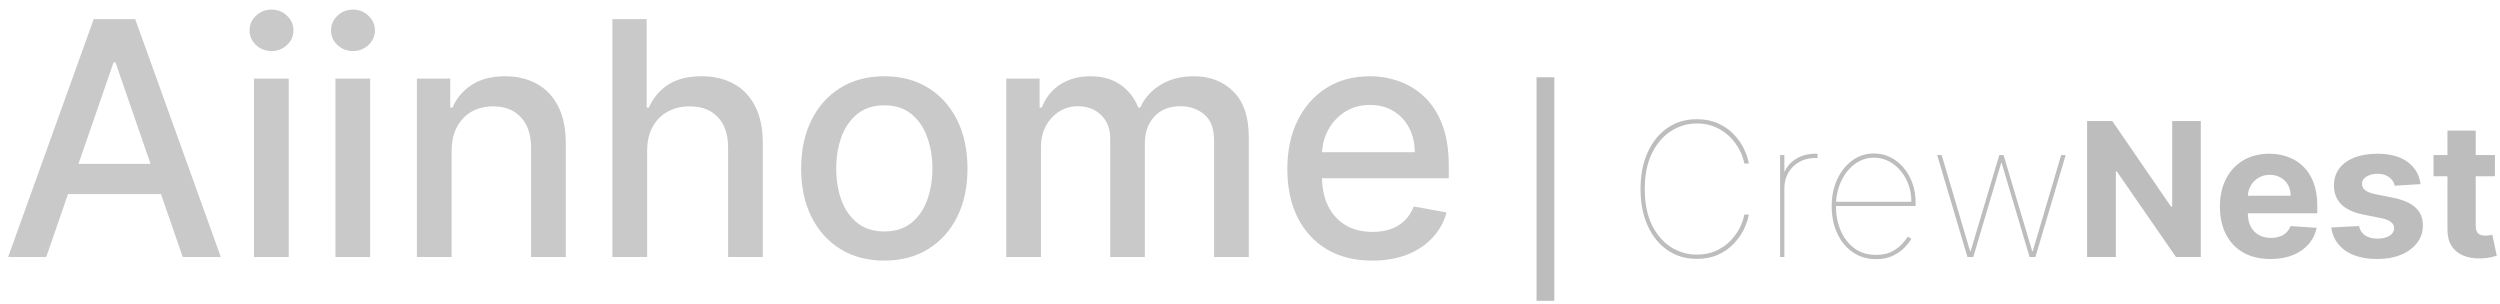
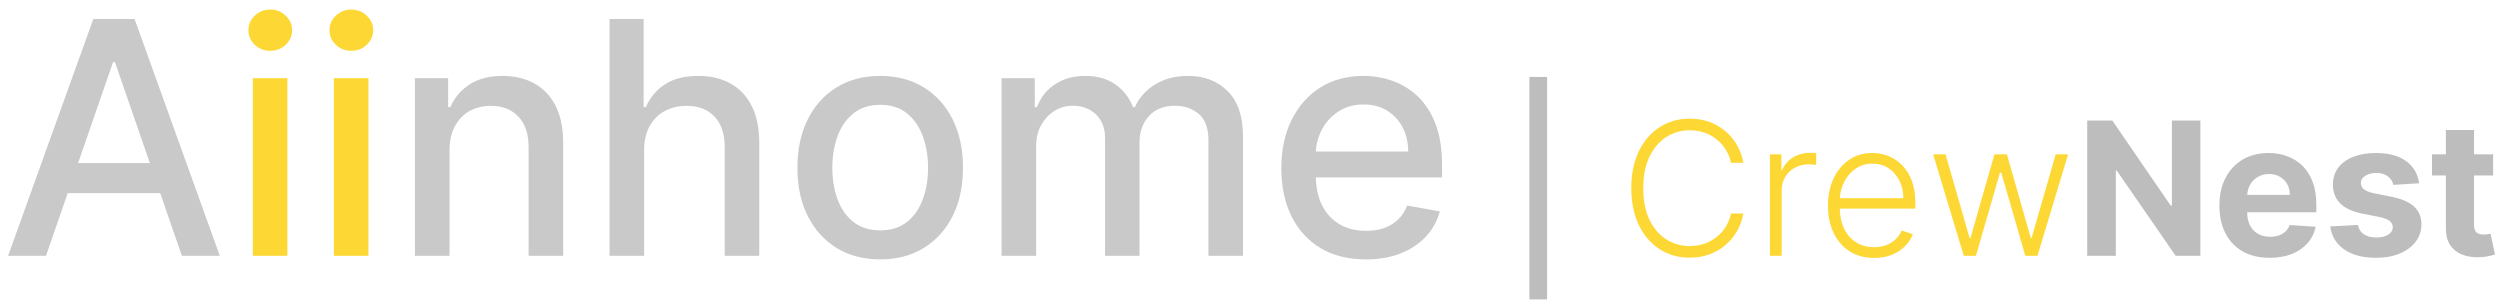
- <svg xmlns="http://www.w3.org/2000/svg" width="214" height="26" viewBox="0 0 214 26" fill="none">
-   <path d="M3.957 22H0.696L8.024 1.636H11.574L18.902 22H15.641L9.884 5.335H9.724L3.957 22ZM4.504 14.026H15.084V16.611H4.504V14.026ZM21.741 22V6.727H24.714V22H21.741ZM23.242 4.371C22.725 4.371 22.281 4.198 21.91 3.854C21.545 3.502 21.363 3.085 21.363 2.601C21.363 2.11 21.545 1.693 21.91 1.348C22.281 0.997 22.725 0.821 23.242 0.821C23.759 0.821 24.2 0.997 24.565 1.348C24.936 1.693 25.121 2.11 25.121 2.601C25.121 3.085 24.936 3.502 24.565 3.854C24.2 4.198 23.759 4.371 23.242 4.371ZM28.713 22V6.727H31.686V22H28.713ZM30.215 4.371C29.698 4.371 29.254 4.198 28.883 3.854C28.518 3.502 28.336 3.085 28.336 2.601C28.336 2.11 28.518 1.693 28.883 1.348C29.254 0.997 29.698 0.821 30.215 0.821C30.732 0.821 31.173 0.997 31.537 1.348C31.909 1.693 32.094 2.11 32.094 2.601C32.094 3.085 31.909 3.502 31.537 3.854C31.173 4.198 30.732 4.371 30.215 4.371ZM38.659 12.932V22H35.686V6.727H38.54V9.213H38.729C39.08 8.404 39.63 7.755 40.379 7.264C41.135 6.774 42.086 6.528 43.233 6.528C44.274 6.528 45.185 6.747 45.967 7.185C46.749 7.616 47.356 8.259 47.787 9.114C48.218 9.969 48.433 11.026 48.433 12.286V22H45.46V12.643C45.46 11.537 45.172 10.671 44.595 10.048C44.019 9.419 43.226 9.104 42.219 9.104C41.529 9.104 40.916 9.253 40.379 9.551C39.849 9.849 39.428 10.287 39.117 10.864C38.812 11.434 38.659 12.123 38.659 12.932ZM55.394 12.932V22H52.42V1.636H55.354V9.213H55.543C55.901 8.391 56.447 7.738 57.183 7.254C57.919 6.77 58.88 6.528 60.067 6.528C61.114 6.528 62.029 6.744 62.811 7.175C63.6 7.606 64.21 8.249 64.641 9.104C65.078 9.952 65.297 11.013 65.297 12.286V22H62.324V12.643C62.324 11.523 62.035 10.655 61.459 10.038C60.882 9.415 60.08 9.104 59.053 9.104C58.35 9.104 57.72 9.253 57.163 9.551C56.613 9.849 56.179 10.287 55.861 10.864C55.549 11.434 55.394 12.123 55.394 12.932ZM75.697 22.308C74.266 22.308 73.016 21.98 71.949 21.324C70.882 20.668 70.053 19.75 69.463 18.57C68.873 17.39 68.578 16.011 68.578 14.433C68.578 12.849 68.873 11.463 69.463 10.277C70.053 9.09 70.882 8.169 71.949 7.513C73.016 6.857 74.266 6.528 75.697 6.528C77.129 6.528 78.379 6.857 79.446 7.513C80.513 8.169 81.342 9.09 81.932 10.277C82.522 11.463 82.817 12.849 82.817 14.433C82.817 16.011 82.522 17.39 81.932 18.57C81.342 19.75 80.513 20.668 79.446 21.324C78.379 21.98 77.129 22.308 75.697 22.308ZM75.707 19.812C76.635 19.812 77.404 19.567 78.014 19.077C78.624 18.586 79.075 17.933 79.367 17.118C79.665 16.303 79.814 15.404 79.814 14.423C79.814 13.449 79.665 12.554 79.367 11.739C79.075 10.917 78.624 10.257 78.014 9.76C77.404 9.263 76.635 9.014 75.707 9.014C74.773 9.014 73.997 9.263 73.381 9.76C72.771 10.257 72.317 10.917 72.019 11.739C71.727 12.554 71.581 13.449 71.581 14.423C71.581 15.404 71.727 16.303 72.019 17.118C72.317 17.933 72.771 18.586 73.381 19.077C73.997 19.567 74.773 19.812 75.707 19.812ZM86.135 22V6.727H88.989V9.213H89.178C89.496 8.371 90.016 7.715 90.739 7.244C91.462 6.767 92.327 6.528 93.334 6.528C94.355 6.528 95.21 6.767 95.9 7.244C96.596 7.722 97.109 8.378 97.441 9.213H97.6C97.964 8.398 98.544 7.748 99.34 7.264C100.135 6.774 101.083 6.528 102.184 6.528C103.569 6.528 104.699 6.963 105.574 7.831C106.456 8.699 106.897 10.008 106.897 11.758V22H103.924V12.037C103.924 11.003 103.642 10.254 103.078 9.79C102.515 9.326 101.842 9.094 101.06 9.094C100.092 9.094 99.34 9.392 98.803 9.989C98.266 10.579 97.998 11.338 97.998 12.266V22H95.034V11.848C95.034 11.019 94.776 10.353 94.259 9.849C93.742 9.346 93.069 9.094 92.24 9.094C91.677 9.094 91.157 9.243 90.679 9.541C90.209 9.833 89.828 10.241 89.536 10.764C89.251 11.288 89.108 11.894 89.108 12.584V22H86.135ZM117.464 22.308C115.959 22.308 114.663 21.987 113.576 21.344C112.496 20.694 111.66 19.783 111.07 18.609C110.487 17.43 110.195 16.047 110.195 14.463C110.195 12.899 110.487 11.52 111.07 10.327C111.66 9.134 112.482 8.202 113.536 7.533C114.597 6.863 115.836 6.528 117.255 6.528C118.117 6.528 118.952 6.671 119.761 6.956C120.569 7.241 121.295 7.688 121.938 8.298C122.581 8.908 123.088 9.7 123.46 10.675C123.831 11.643 124.016 12.819 124.016 14.204V15.258H111.876V13.031H121.103C121.103 12.249 120.944 11.556 120.626 10.953C120.308 10.343 119.86 9.863 119.283 9.511C118.713 9.16 118.044 8.984 117.275 8.984C116.44 8.984 115.71 9.19 115.087 9.601C114.471 10.005 113.994 10.536 113.656 11.192C113.324 11.841 113.158 12.547 113.158 13.31V15.05C113.158 16.07 113.337 16.939 113.695 17.655C114.06 18.371 114.567 18.918 115.217 19.296C115.866 19.667 116.625 19.852 117.494 19.852C118.057 19.852 118.571 19.773 119.035 19.614C119.499 19.448 119.9 19.203 120.238 18.878C120.576 18.553 120.835 18.152 121.013 17.675L123.827 18.182C123.602 19.01 123.198 19.736 122.614 20.359C122.038 20.976 121.312 21.456 120.437 21.801C119.568 22.139 118.577 22.308 117.464 22.308Z" fill="#C9C9C9" />
-   <path d="M133.051 6.614V25.75H131.528V6.614H133.051ZM149.701 14H149.315C149.243 13.614 149.103 13.22 148.895 12.818C148.686 12.417 148.41 12.046 148.065 11.704C147.72 11.364 147.313 11.089 146.843 10.881C146.374 10.672 145.842 10.568 145.247 10.568C144.451 10.568 143.715 10.786 143.037 11.222C142.362 11.653 141.819 12.288 141.406 13.125C140.997 13.958 140.792 14.977 140.792 16.182C140.792 17.401 140.997 18.428 141.406 19.261C141.819 20.095 142.362 20.725 143.037 21.153C143.715 21.581 144.451 21.796 145.247 21.796C145.842 21.796 146.374 21.693 146.843 21.489C147.313 21.28 147.72 21.008 148.065 20.671C148.41 20.329 148.686 19.958 148.895 19.557C149.103 19.151 149.243 18.754 149.315 18.364H149.701C149.629 18.773 149.485 19.199 149.27 19.642C149.054 20.081 148.762 20.492 148.395 20.875C148.027 21.258 147.582 21.568 147.059 21.807C146.537 22.042 145.932 22.159 145.247 22.159C144.292 22.159 143.453 21.909 142.73 21.409C142.006 20.909 141.442 20.21 141.037 19.312C140.631 18.415 140.429 17.371 140.429 16.182C140.429 14.992 140.631 13.949 141.037 13.051C141.442 12.153 142.006 11.454 142.73 10.954C143.453 10.454 144.292 10.204 145.247 10.204C145.932 10.204 146.537 10.322 147.059 10.557C147.582 10.792 148.027 11.1 148.395 11.483C148.762 11.862 149.054 12.273 149.27 12.716C149.485 13.155 149.629 13.583 149.701 14ZM152.377 22V13.273H152.741V14.659H152.787C152.991 14.204 153.326 13.841 153.792 13.568C154.262 13.296 154.798 13.159 155.4 13.159C155.446 13.159 155.476 13.159 155.491 13.159C155.506 13.159 155.537 13.159 155.582 13.159V13.523C155.537 13.523 155.506 13.523 155.491 13.523C155.476 13.523 155.446 13.523 155.4 13.523C154.885 13.523 154.427 13.634 154.025 13.858C153.627 14.081 153.313 14.39 153.082 14.784C152.855 15.178 152.741 15.629 152.741 16.136V22H152.377ZM160.588 22.182C159.826 22.182 159.16 21.983 158.588 21.585C158.02 21.188 157.578 20.648 157.264 19.966C156.949 19.284 156.792 18.515 156.792 17.659C156.792 16.803 156.949 16.034 157.264 15.352C157.582 14.671 158.014 14.131 158.559 13.733C159.105 13.335 159.72 13.136 160.406 13.136C160.913 13.136 161.383 13.244 161.815 13.46C162.251 13.676 162.629 13.975 162.951 14.358C163.273 14.741 163.523 15.182 163.701 15.682C163.883 16.178 163.974 16.708 163.974 17.273V17.636H156.974V17.273H163.61C163.61 16.572 163.467 15.938 163.179 15.369C162.891 14.797 162.504 14.343 162.02 14.006C161.535 13.669 160.997 13.5 160.406 13.5C159.807 13.5 159.266 13.678 158.781 14.034C158.296 14.39 157.908 14.875 157.616 15.489C157.324 16.102 157.171 16.796 157.156 17.568V17.614C157.156 18.375 157.288 19.076 157.554 19.716C157.823 20.352 158.213 20.862 158.724 21.244C159.235 21.627 159.857 21.818 160.588 21.818C161.126 21.818 161.576 21.724 161.94 21.534C162.307 21.345 162.601 21.127 162.821 20.881C163.044 20.634 163.209 20.424 163.315 20.25L163.61 20.454C163.482 20.674 163.288 20.919 163.031 21.188C162.773 21.456 162.444 21.689 162.042 21.886C161.641 22.083 161.156 22.182 160.588 22.182ZM168.413 22L165.822 13.273H166.208L168.64 21.5H168.686L171.14 13.273H171.504L173.958 21.5H174.004L176.436 13.273H176.822L174.231 22H173.731L171.345 13.954H171.299L168.913 22H168.413ZM188.389 10.364V22H186.264L181.201 14.676H181.116V22H178.656V10.364H180.815L185.838 17.682H185.94V10.364H188.389ZM194.353 22.171C193.456 22.171 192.683 21.989 192.035 21.625C191.391 21.258 190.895 20.739 190.547 20.068C190.198 19.394 190.024 18.597 190.024 17.676C190.024 16.778 190.198 15.991 190.547 15.312C190.895 14.634 191.386 14.106 192.018 13.727C192.654 13.348 193.401 13.159 194.257 13.159C194.833 13.159 195.368 13.252 195.865 13.438C196.365 13.619 196.8 13.894 197.172 14.261C197.547 14.629 197.838 15.091 198.047 15.648C198.255 16.201 198.359 16.849 198.359 17.591V18.256H190.99V16.756H196.081C196.081 16.407 196.005 16.099 195.853 15.829C195.702 15.561 195.492 15.35 195.223 15.199C194.958 15.044 194.649 14.966 194.297 14.966C193.929 14.966 193.603 15.051 193.319 15.222C193.039 15.388 192.819 15.614 192.66 15.898C192.501 16.178 192.42 16.491 192.416 16.835V18.261C192.416 18.693 192.495 19.066 192.654 19.381C192.817 19.695 193.047 19.938 193.342 20.108C193.637 20.278 193.988 20.364 194.393 20.364C194.662 20.364 194.908 20.326 195.132 20.25C195.355 20.174 195.547 20.061 195.706 19.909C195.865 19.758 195.986 19.572 196.069 19.352L198.308 19.5C198.194 20.038 197.961 20.508 197.609 20.909C197.261 21.307 196.81 21.617 196.257 21.841C195.708 22.061 195.073 22.171 194.353 22.171ZM207.2 15.761L204.984 15.898C204.946 15.708 204.865 15.538 204.74 15.386C204.615 15.231 204.45 15.108 204.245 15.017C204.045 14.922 203.804 14.875 203.524 14.875C203.149 14.875 202.833 14.954 202.575 15.114C202.317 15.269 202.189 15.477 202.189 15.739C202.189 15.947 202.272 16.123 202.439 16.267C202.605 16.411 202.891 16.526 203.297 16.614L204.876 16.932C205.725 17.106 206.357 17.386 206.774 17.773C207.19 18.159 207.399 18.667 207.399 19.296C207.399 19.867 207.23 20.369 206.893 20.801C206.56 21.233 206.101 21.57 205.518 21.812C204.939 22.051 204.27 22.171 203.512 22.171C202.357 22.171 201.437 21.93 200.751 21.449C200.069 20.964 199.67 20.305 199.552 19.472L201.933 19.347C202.005 19.699 202.179 19.968 202.456 20.153C202.732 20.335 203.086 20.426 203.518 20.426C203.942 20.426 204.283 20.345 204.541 20.182C204.802 20.015 204.935 19.801 204.939 19.54C204.935 19.32 204.842 19.14 204.66 19C204.478 18.856 204.198 18.746 203.819 18.671L202.308 18.369C201.456 18.199 200.821 17.903 200.404 17.483C199.992 17.062 199.785 16.526 199.785 15.875C199.785 15.314 199.937 14.831 200.24 14.426C200.547 14.021 200.976 13.708 201.529 13.489C202.086 13.269 202.738 13.159 203.484 13.159C204.586 13.159 205.454 13.392 206.086 13.858C206.723 14.324 207.094 14.958 207.2 15.761ZM213.565 13.273V15.091H208.309V13.273H213.565ZM209.502 11.182H211.923V19.318C211.923 19.542 211.957 19.716 212.025 19.841C212.093 19.962 212.188 20.047 212.309 20.097C212.434 20.146 212.578 20.171 212.741 20.171C212.855 20.171 212.968 20.161 213.082 20.142C213.196 20.119 213.283 20.102 213.343 20.091L213.724 21.892C213.603 21.93 213.432 21.974 213.213 22.023C212.993 22.076 212.726 22.108 212.412 22.119C211.828 22.142 211.317 22.064 210.877 21.886C210.442 21.708 210.103 21.432 209.86 21.057C209.618 20.682 209.499 20.208 209.502 19.636V11.182Z" fill="#BDBDBD" />
+ <svg xmlns="http://www.w3.org/2000/svg" width="215" height="26" viewBox="0 0 215 26" fill="none">
+   <path d="M3.957 22H0.696L8.024 1.636H11.574L18.902 22H15.641L9.884 5.335H9.724L3.957 22ZM4.504 14.026H15.084V16.611H4.504V14.026ZM38.659 12.932V22H35.686V6.727H38.54V9.213H38.729C39.08 8.404 39.63 7.755 40.379 7.264C41.135 6.774 42.086 6.528 43.233 6.528C44.274 6.528 45.185 6.747 45.967 7.185C46.749 7.616 47.356 8.259 47.787 9.114C48.218 9.969 48.433 11.026 48.433 12.286V22H45.46V12.643C45.46 11.537 45.172 10.671 44.595 10.048C44.019 9.419 43.226 9.104 42.219 9.104C41.529 9.104 40.916 9.253 40.379 9.551C39.849 9.849 39.428 10.287 39.117 10.864C38.812 11.434 38.659 12.123 38.659 12.932ZM55.394 12.932V22H52.42V1.636H55.354V9.213H55.543C55.901 8.391 56.447 7.738 57.183 7.254C57.919 6.77 58.88 6.528 60.067 6.528C61.114 6.528 62.029 6.744 62.811 7.175C63.6 7.606 64.21 8.249 64.641 9.104C65.078 9.952 65.297 11.013 65.297 12.286V22H62.324V12.643C62.324 11.523 62.035 10.655 61.459 10.038C60.882 9.415 60.08 9.104 59.053 9.104C58.35 9.104 57.72 9.253 57.163 9.551C56.613 9.849 56.179 10.287 55.861 10.864C55.549 11.434 55.394 12.123 55.394 12.932ZM75.697 22.308C74.266 22.308 73.016 21.98 71.949 21.324C70.882 20.668 70.053 19.75 69.463 18.57C68.873 17.39 68.578 16.011 68.578 14.433C68.578 12.849 68.873 11.463 69.463 10.277C70.053 9.09 70.882 8.169 71.949 7.513C73.016 6.857 74.266 6.528 75.697 6.528C77.129 6.528 78.379 6.857 79.446 7.513C80.513 8.169 81.342 9.09 81.932 10.277C82.522 11.463 82.817 12.849 82.817 14.433C82.817 16.011 82.522 17.39 81.932 18.57C81.342 19.75 80.513 20.668 79.446 21.324C78.379 21.98 77.129 22.308 75.697 22.308ZM75.707 19.812C76.635 19.812 77.404 19.567 78.014 19.077C78.624 18.586 79.075 17.933 79.367 17.118C79.665 16.303 79.814 15.404 79.814 14.423C79.814 13.449 79.665 12.554 79.367 11.739C79.075 10.917 78.624 10.257 78.014 9.76C77.404 9.263 76.635 9.014 75.707 9.014C74.773 9.014 73.997 9.263 73.381 9.76C72.771 10.257 72.317 10.917 72.019 11.739C71.727 12.554 71.581 13.449 71.581 14.423C71.581 15.404 71.727 16.303 72.019 17.118C72.317 17.933 72.771 18.586 73.381 19.077C73.997 19.567 74.773 19.812 75.707 19.812ZM86.135 22V6.727H88.989V9.213H89.178C89.496 8.371 90.016 7.715 90.739 7.244C91.462 6.767 92.327 6.528 93.334 6.528C94.355 6.528 95.21 6.767 95.9 7.244C96.596 7.722 97.109 8.378 97.441 9.213H97.6C97.964 8.398 98.544 7.748 99.34 7.264C100.135 6.774 101.083 6.528 102.184 6.528C103.569 6.528 104.699 6.963 105.574 7.831C106.456 8.699 106.897 10.008 106.897 11.758V22H103.924V12.037C103.924 11.003 103.642 10.254 103.078 9.79C102.515 9.326 101.842 9.094 101.06 9.094C100.092 9.094 99.34 9.392 98.803 9.989C98.266 10.579 97.998 11.338 97.998 12.266V22H95.034V11.848C95.034 11.019 94.776 10.353 94.259 9.849C93.742 9.346 93.069 9.094 92.24 9.094C91.677 9.094 91.157 9.243 90.679 9.541C90.209 9.833 89.828 10.241 89.536 10.764C89.251 11.288 89.108 11.894 89.108 12.584V22H86.135ZM117.464 22.308C115.959 22.308 114.663 21.987 113.576 21.344C112.496 20.694 111.66 19.783 111.07 18.609C110.487 17.43 110.195 16.047 110.195 14.463C110.195 12.899 110.487 11.52 111.07 10.327C111.66 9.134 112.482 8.202 113.536 7.533C114.597 6.863 115.836 6.528 117.255 6.528C118.117 6.528 118.952 6.671 119.761 6.956C120.569 7.241 121.295 7.688 121.938 8.298C122.581 8.908 123.088 9.7 123.46 10.675C123.831 11.643 124.016 12.819 124.016 14.204V15.258H111.876V13.031H121.103C121.103 12.249 120.944 11.556 120.626 10.953C120.308 10.343 119.86 9.863 119.283 9.511C118.713 9.16 118.044 8.984 117.275 8.984C116.44 8.984 115.71 9.19 115.087 9.601C114.471 10.005 113.994 10.536 113.656 11.192C113.324 11.841 113.158 12.547 113.158 13.31V15.05C113.158 16.07 113.337 16.939 113.695 17.655C114.06 18.371 114.567 18.918 115.217 19.296C115.866 19.667 116.625 19.852 117.494 19.852C118.057 19.852 118.571 19.773 119.035 19.614C119.499 19.448 119.9 19.203 120.238 18.878C120.576 18.553 120.835 18.152 121.013 17.675L123.827 18.182C123.602 19.01 123.198 19.736 122.614 20.359C122.038 20.976 121.312 21.456 120.437 21.801C119.568 22.139 118.577 22.308 117.464 22.308Z" fill="#C9C9C9" />
+   <path d="M21.741 22V6.727H24.714V22H21.741ZM23.242 4.371C22.725 4.371 22.281 4.198 21.91 3.854C21.545 3.502 21.363 3.085 21.363 2.601C21.363 2.11 21.545 1.693 21.91 1.348C22.281 0.997 22.725 0.821 23.242 0.821C23.759 0.821 24.2 0.997 24.565 1.348C24.936 1.693 25.121 2.11 25.121 2.601C25.121 3.085 24.936 3.502 24.565 3.854C24.2 4.198 23.759 4.371 23.242 4.371ZM28.713 22V6.727H31.686V22H28.713ZM30.215 4.371C29.698 4.371 29.254 4.198 28.883 3.854C28.518 3.502 28.336 3.085 28.336 2.601C28.336 2.11 28.518 1.693 28.883 1.348C29.254 0.997 29.698 0.821 30.215 0.821C30.732 0.821 31.173 0.997 31.537 1.348C31.909 1.693 32.094 2.11 32.094 2.601C32.094 3.085 31.909 3.502 31.537 3.854C31.173 4.198 30.732 4.371 30.215 4.371ZM149.929 14H148.86C148.781 13.602 148.637 13.235 148.429 12.898C148.224 12.557 147.967 12.259 147.656 12.006C147.345 11.752 146.993 11.555 146.599 11.415C146.205 11.275 145.779 11.204 145.321 11.204C144.586 11.204 143.915 11.396 143.309 11.778C142.707 12.161 142.224 12.723 141.86 13.466C141.501 14.204 141.321 15.11 141.321 16.182C141.321 17.261 141.501 18.171 141.86 18.909C142.224 19.648 142.707 20.208 143.309 20.591C143.915 20.97 144.586 21.159 145.321 21.159C145.779 21.159 146.205 21.089 146.599 20.949C146.993 20.809 147.345 20.614 147.656 20.364C147.967 20.11 148.224 19.812 148.429 19.472C148.637 19.131 148.781 18.761 148.86 18.364H149.929C149.834 18.898 149.656 19.396 149.395 19.858C149.137 20.316 148.807 20.718 148.406 21.062C148.008 21.407 147.55 21.676 147.031 21.869C146.512 22.062 145.942 22.159 145.321 22.159C144.343 22.159 143.476 21.915 142.718 21.426C141.961 20.934 141.366 20.241 140.934 19.347C140.506 18.453 140.292 17.398 140.292 16.182C140.292 14.966 140.506 13.911 140.934 13.017C141.366 12.123 141.961 11.432 142.718 10.943C143.476 10.451 144.343 10.204 145.321 10.204C145.942 10.204 146.512 10.301 147.031 10.494C147.55 10.684 148.008 10.953 148.406 11.301C148.807 11.646 149.137 12.047 149.395 12.506C149.656 12.964 149.834 13.462 149.929 14ZM152.214 22V13.273H153.197V14.614H153.271C153.445 14.174 153.748 13.82 154.18 13.551C154.616 13.278 155.108 13.142 155.657 13.142C155.741 13.142 155.833 13.144 155.936 13.148C156.038 13.152 156.123 13.155 156.191 13.159V14.188C156.146 14.18 156.066 14.169 155.953 14.153C155.839 14.138 155.716 14.131 155.583 14.131C155.129 14.131 154.724 14.227 154.368 14.421C154.015 14.61 153.737 14.873 153.532 15.21C153.328 15.547 153.225 15.932 153.225 16.364V22H152.214ZM161.18 22.182C160.366 22.182 159.661 21.992 159.066 21.614C158.472 21.231 158.011 20.703 157.686 20.028C157.364 19.35 157.203 18.57 157.203 17.688C157.203 16.809 157.364 16.028 157.686 15.347C158.011 14.661 158.46 14.125 159.032 13.739C159.608 13.348 160.273 13.153 161.027 13.153C161.5 13.153 161.957 13.241 162.396 13.415C162.835 13.585 163.229 13.848 163.578 14.204C163.93 14.557 164.208 15.002 164.413 15.54C164.618 16.074 164.72 16.706 164.72 17.438V17.938H157.902V17.046H163.686C163.686 16.485 163.572 15.981 163.345 15.534C163.121 15.083 162.809 14.727 162.407 14.466C162.01 14.204 161.549 14.074 161.027 14.074C160.474 14.074 159.987 14.222 159.566 14.517C159.146 14.812 158.816 15.203 158.578 15.688C158.343 16.172 158.224 16.703 158.22 17.278V17.812C158.22 18.506 158.339 19.112 158.578 19.631C158.82 20.146 159.163 20.546 159.606 20.829C160.049 21.114 160.574 21.256 161.18 21.256C161.593 21.256 161.955 21.191 162.265 21.062C162.58 20.934 162.843 20.761 163.055 20.546C163.271 20.326 163.434 20.085 163.544 19.824L164.504 20.136C164.371 20.504 164.154 20.843 163.85 21.153C163.551 21.464 163.176 21.714 162.725 21.903C162.279 22.089 161.763 22.182 161.18 22.182ZM168.886 22L166.25 13.273H167.318L169.386 20.472H169.46L171.522 13.273H172.596L174.642 20.454H174.721L176.789 13.273H177.858L175.221 22H174.176L172.108 14.847H172L169.931 22H168.886Z" fill="#FDD835" />
+   <path d="M133.051 6.614V25.75H131.528V6.614H133.051ZM189.233 10.364V22H187.108L182.045 14.676H181.96V22H179.5V10.364H181.659L186.681 17.682H186.784V10.364H189.233ZM195.197 22.171C194.299 22.171 193.527 21.989 192.879 21.625C192.235 21.258 191.739 20.739 191.39 20.068C191.042 19.394 190.868 18.597 190.868 17.676C190.868 16.778 191.042 15.991 191.39 15.312C191.739 14.634 192.229 14.106 192.862 13.727C193.498 13.348 194.244 13.159 195.1 13.159C195.676 13.159 196.212 13.252 196.708 13.438C197.208 13.619 197.644 13.894 198.015 14.261C198.39 14.629 198.682 15.091 198.89 15.648C199.099 16.201 199.203 16.849 199.203 17.591V18.256H191.833V16.756H196.924C196.924 16.407 196.849 16.099 196.697 15.829C196.546 15.561 196.335 15.35 196.066 15.199C195.801 15.044 195.493 14.966 195.14 14.966C194.773 14.966 194.447 15.051 194.163 15.222C193.883 15.388 193.663 15.614 193.504 15.898C193.345 16.178 193.263 16.491 193.26 16.835V18.261C193.26 18.693 193.339 19.066 193.498 19.381C193.661 19.695 193.89 19.938 194.186 20.108C194.481 20.278 194.832 20.364 195.237 20.364C195.506 20.364 195.752 20.326 195.975 20.25C196.199 20.174 196.39 20.061 196.549 19.909C196.708 19.758 196.83 19.572 196.913 19.352L199.152 19.5C199.038 20.038 198.805 20.508 198.453 20.909C198.104 21.307 197.654 21.617 197.1 21.841C196.551 22.061 195.917 22.171 195.197 22.171ZM208.044 15.761L205.828 15.898C205.79 15.708 205.708 15.538 205.583 15.386C205.458 15.231 205.294 15.108 205.089 15.017C204.888 14.922 204.648 14.875 204.368 14.875C203.993 14.875 203.676 14.954 203.419 15.114C203.161 15.269 203.032 15.477 203.032 15.739C203.032 15.947 203.116 16.123 203.282 16.267C203.449 16.411 203.735 16.526 204.14 16.614L205.72 16.932C206.568 17.106 207.201 17.386 207.618 17.773C208.034 18.159 208.243 18.667 208.243 19.296C208.243 19.867 208.074 20.369 207.737 20.801C207.404 21.233 206.945 21.57 206.362 21.812C205.782 22.051 205.114 22.171 204.356 22.171C203.201 22.171 202.28 21.93 201.595 21.449C200.913 20.964 200.513 20.305 200.396 19.472L202.777 19.347C202.849 19.699 203.023 19.968 203.299 20.153C203.576 20.335 203.93 20.426 204.362 20.426C204.786 20.426 205.127 20.345 205.385 20.182C205.646 20.015 205.779 19.801 205.782 19.54C205.779 19.32 205.686 19.14 205.504 19C205.322 18.856 205.042 18.746 204.663 18.671L203.152 18.369C202.299 18.199 201.665 17.903 201.248 17.483C200.835 17.062 200.629 16.526 200.629 15.875C200.629 15.314 200.78 14.831 201.083 14.426C201.39 14.021 201.82 13.708 202.373 13.489C202.93 13.269 203.582 13.159 204.328 13.159C205.43 13.159 206.297 13.392 206.93 13.858C207.566 14.324 207.938 14.958 208.044 15.761ZM214.409 13.273V15.091H209.153V13.273H214.409ZM210.346 11.182H212.767V19.318C212.767 19.542 212.801 19.716 212.869 19.841C212.937 19.962 213.032 20.047 213.153 20.097C213.278 20.146 213.422 20.171 213.585 20.171C213.699 20.171 213.812 20.161 213.926 20.142C214.039 20.119 214.127 20.102 214.187 20.091L214.568 21.892C214.447 21.93 214.276 21.974 214.056 22.023C213.837 22.076 213.57 22.108 213.255 22.119C212.672 22.142 212.161 22.064 211.721 21.886C211.286 21.708 210.947 21.432 210.704 21.057C210.462 20.682 210.342 20.208 210.346 19.636V11.182Z" fill="#BDBDBD" />
</svg>
